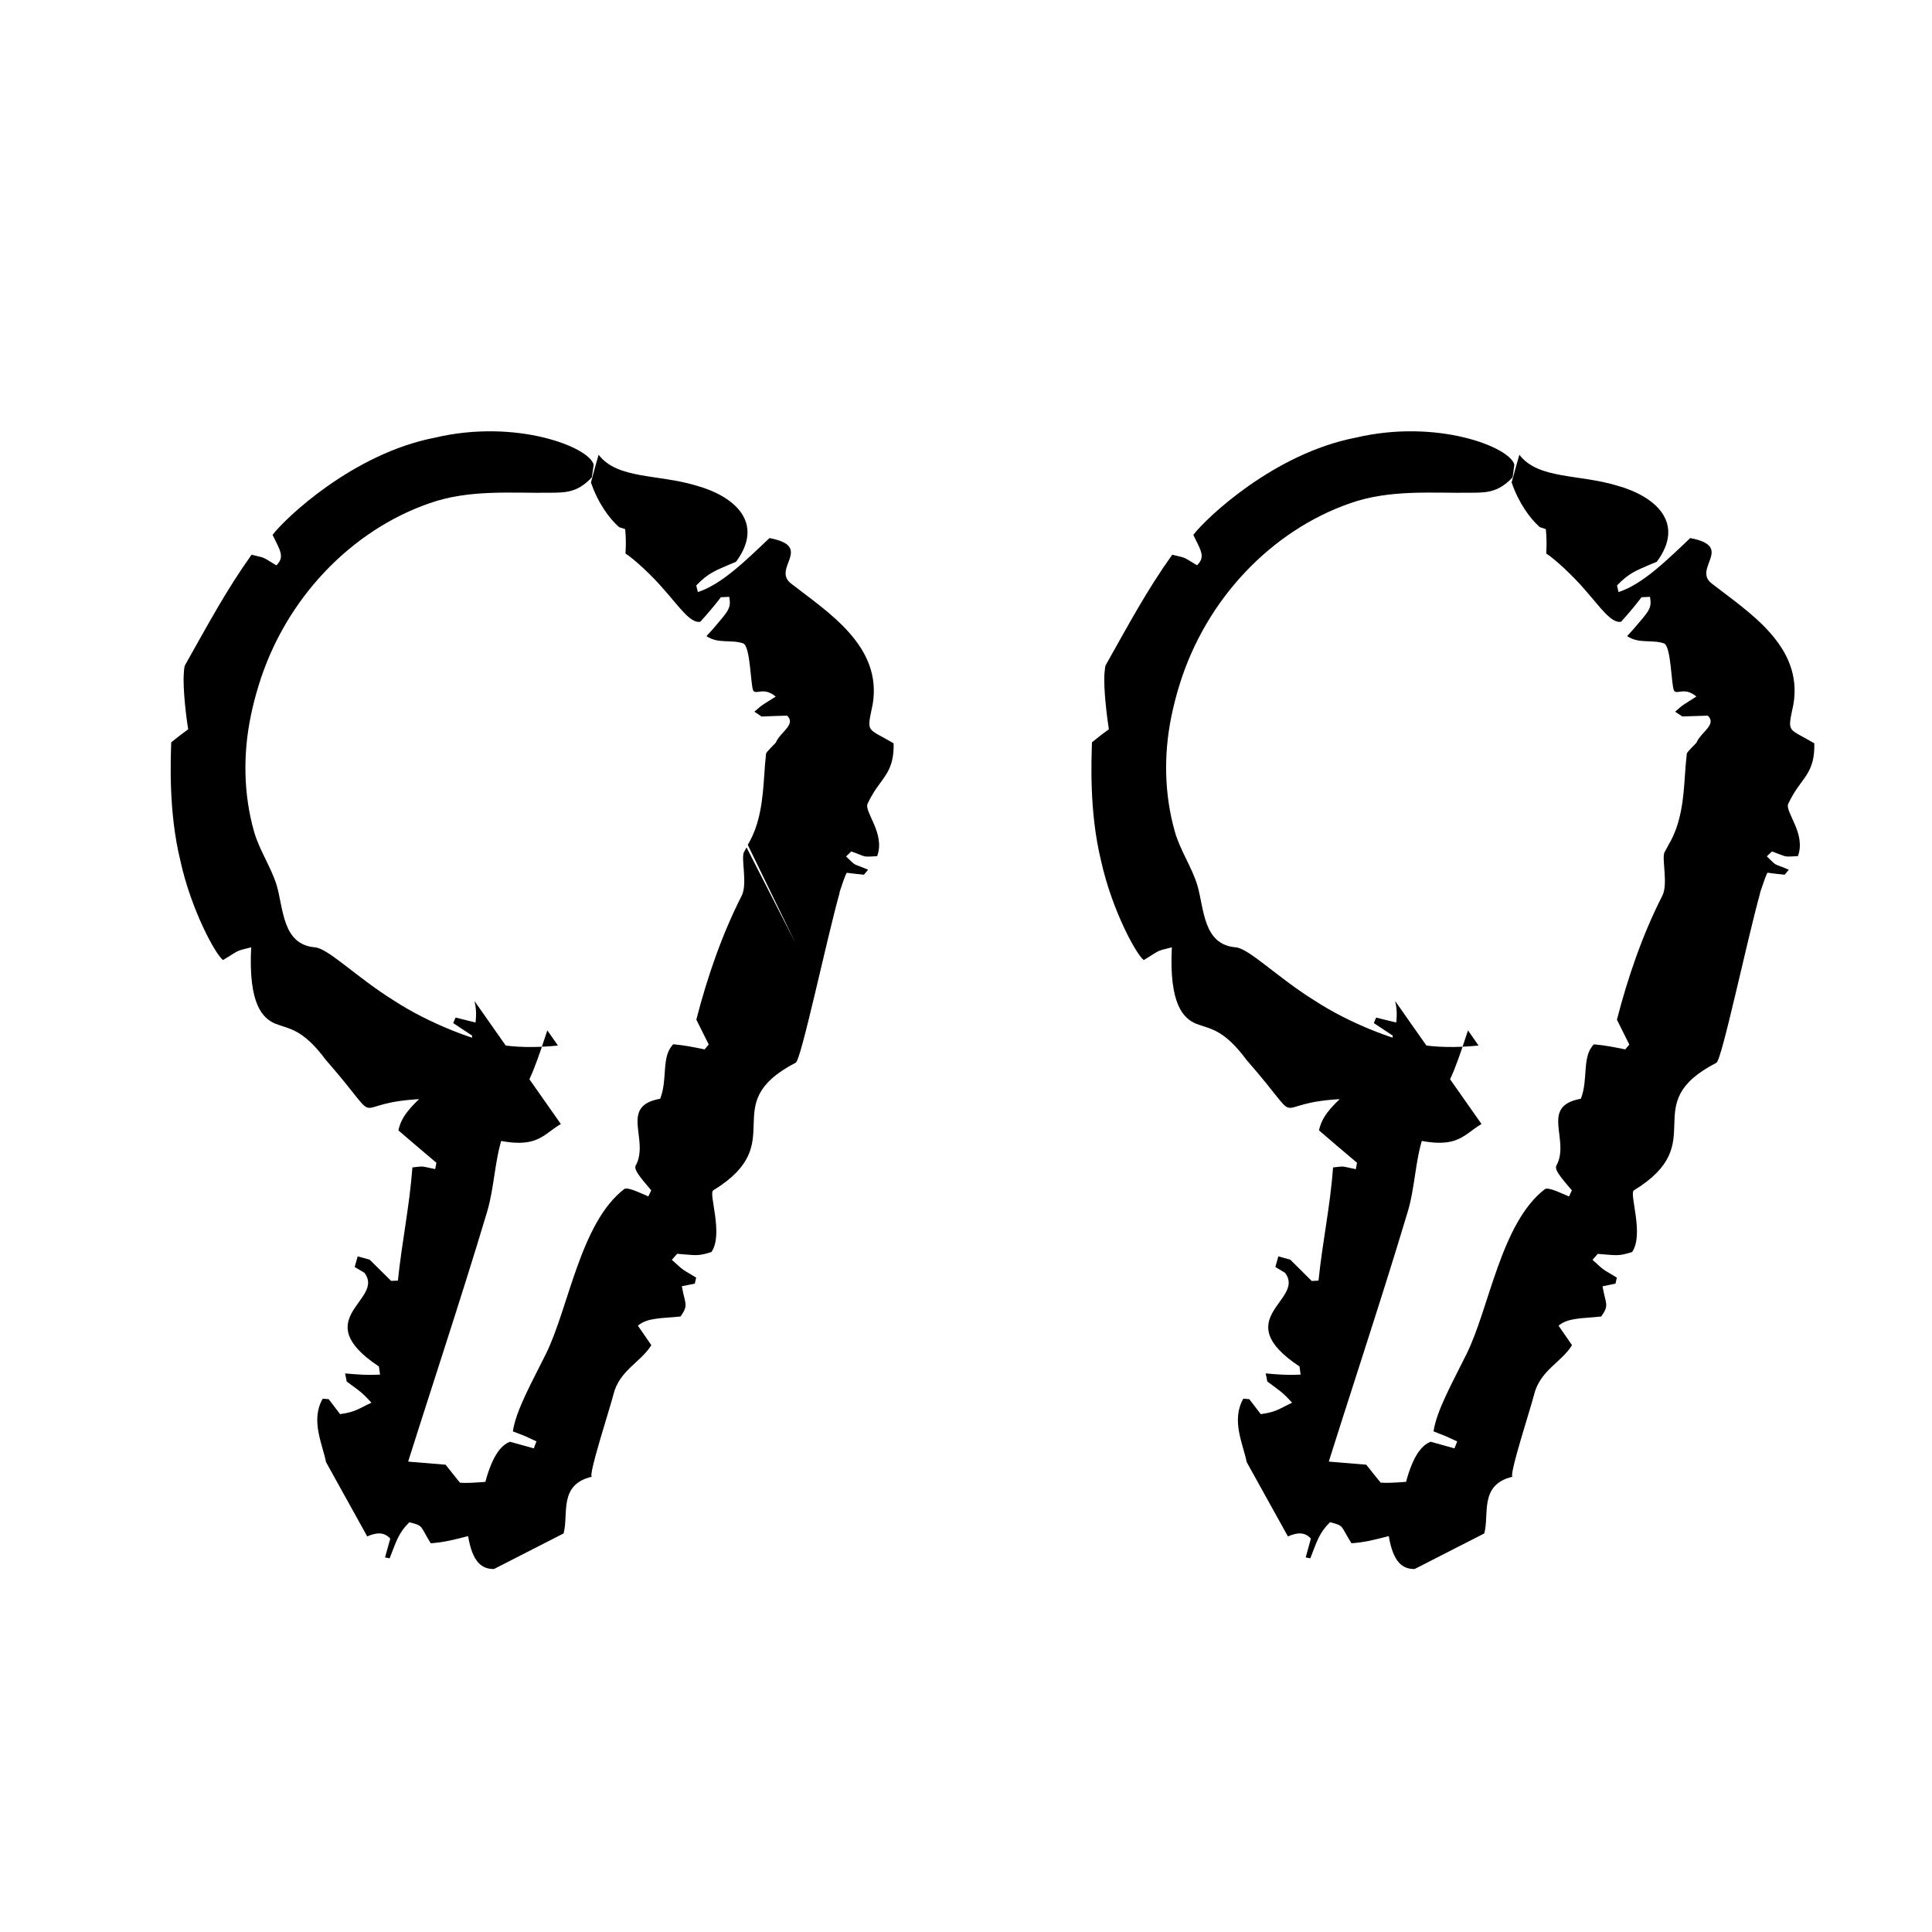
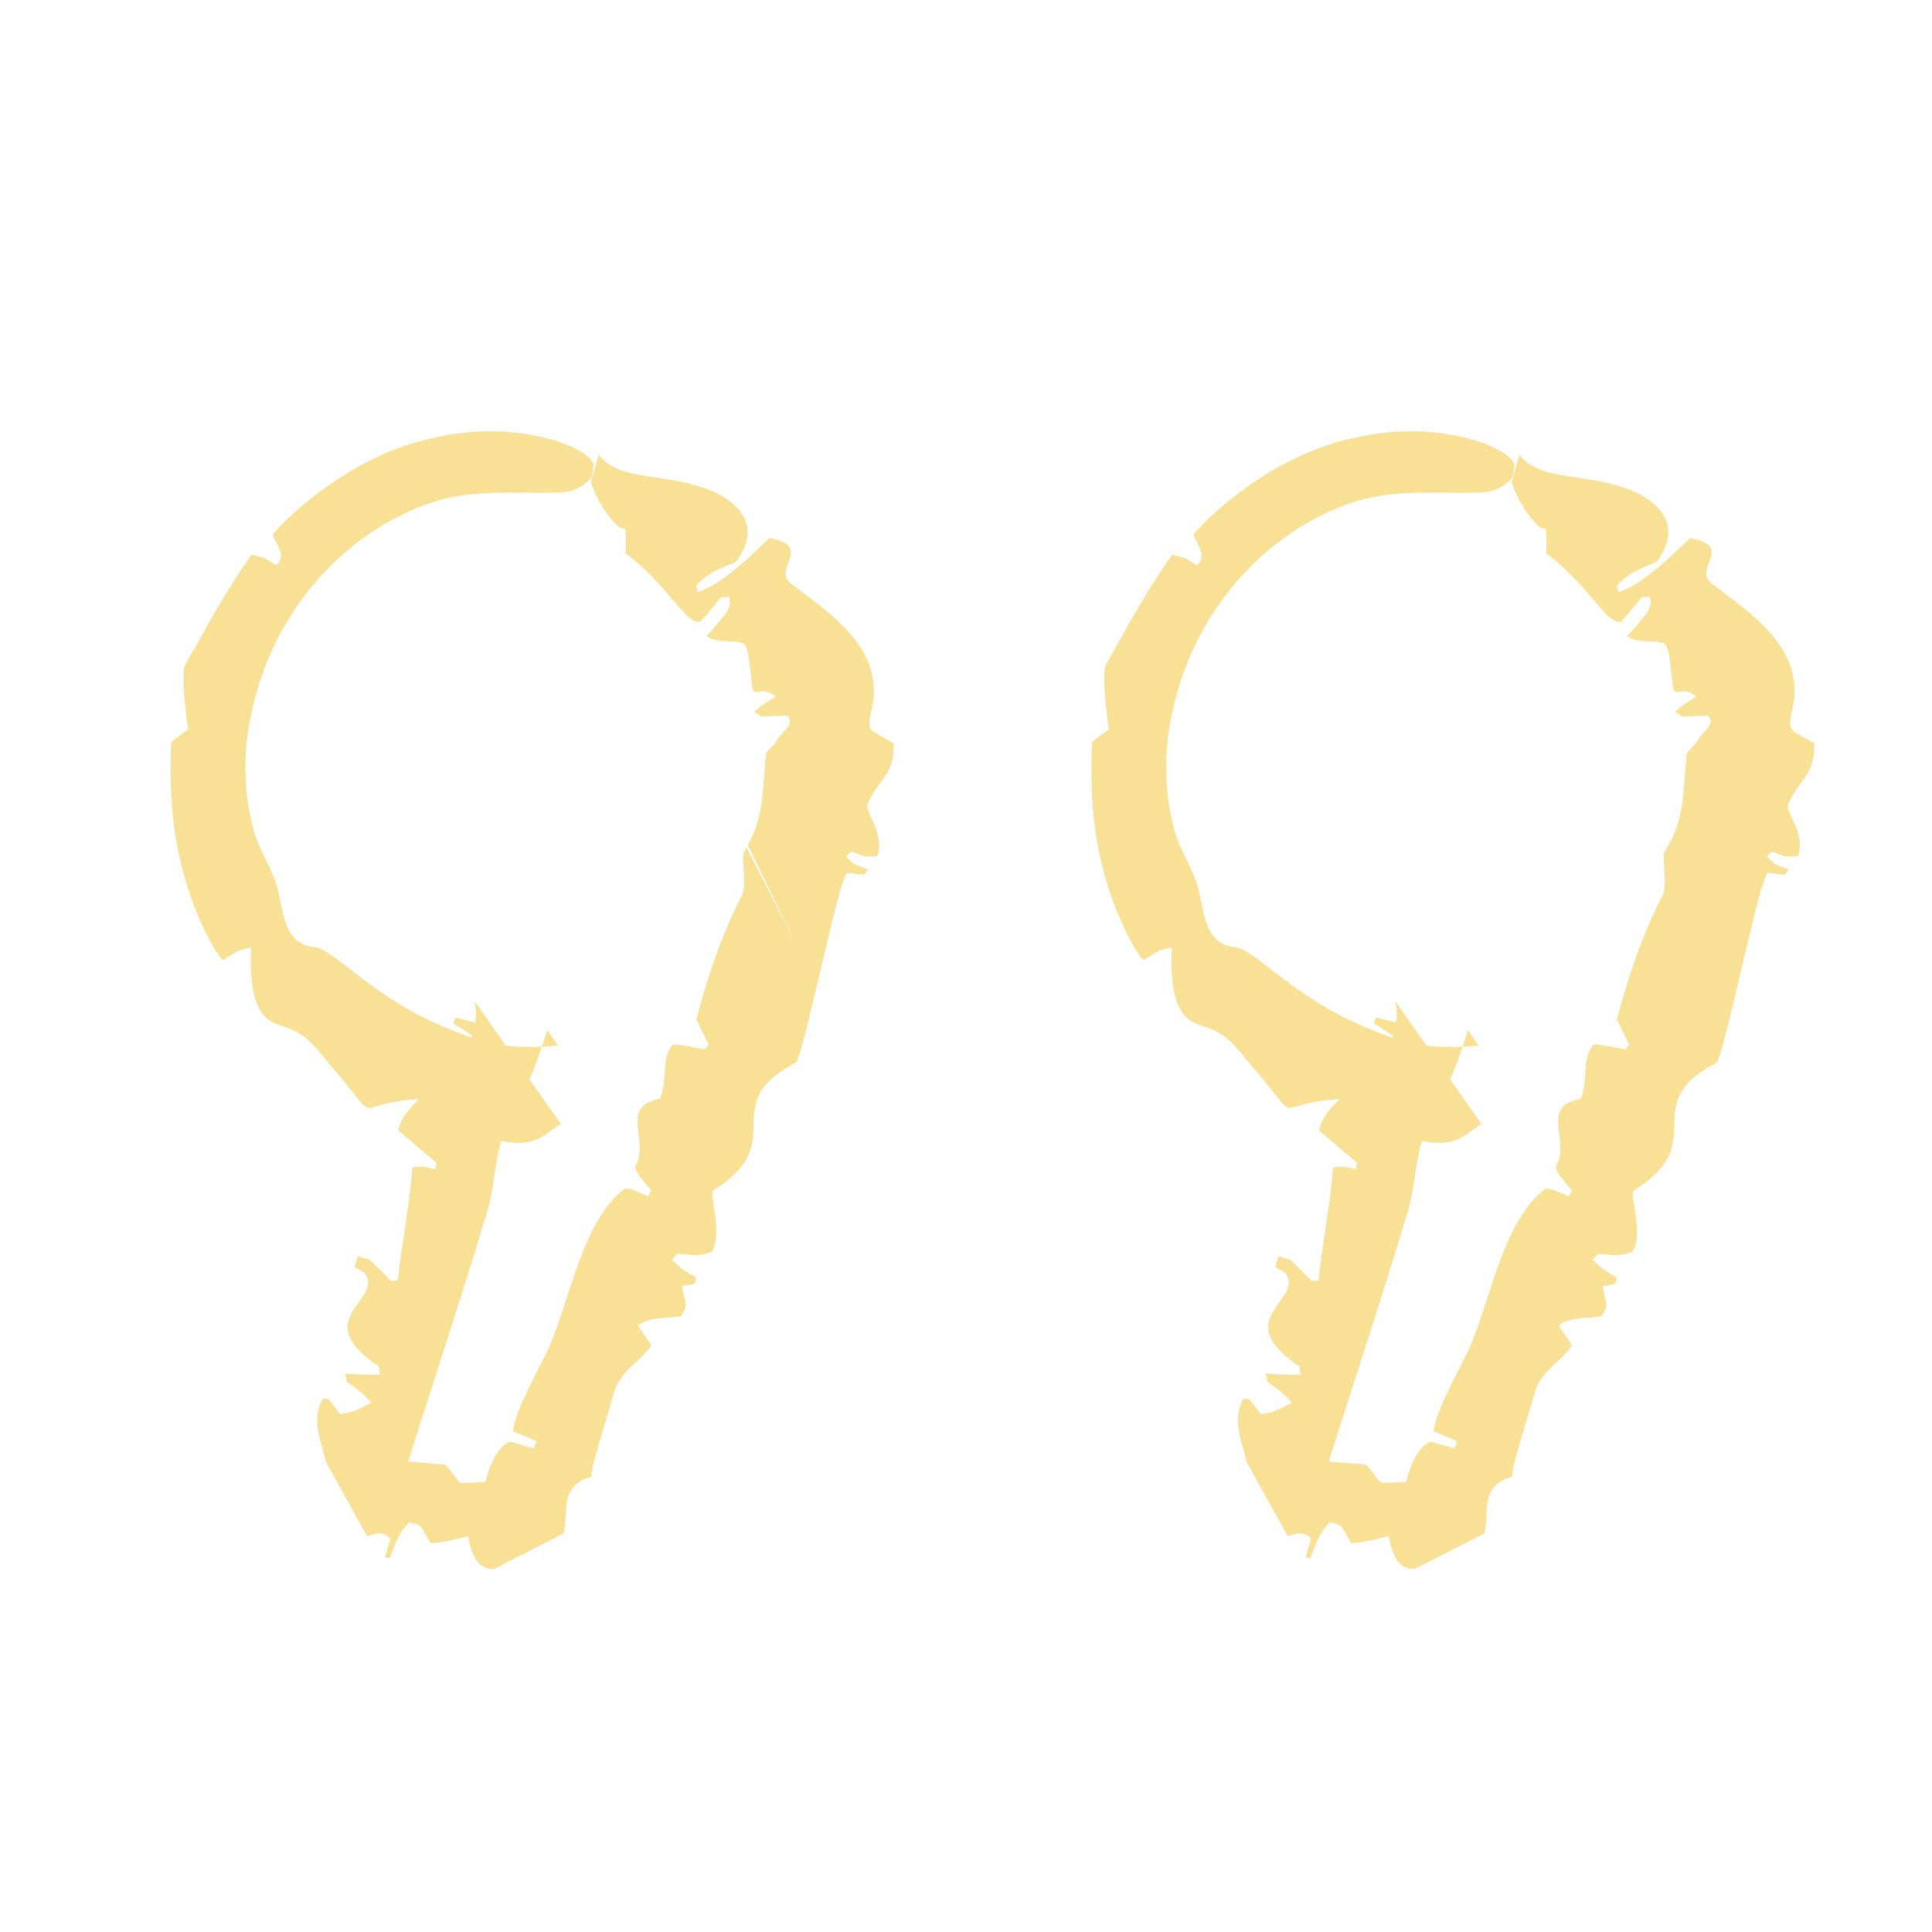
<svg xmlns="http://www.w3.org/2000/svg" width="24" height="24" viewBox="0 0 24 24" fill="none">
-   <path d="M5.274 13.651C4.255 13.687 4.838 14.07 4.047 13.166C3.756 12.774 3.587 12.784 3.419 12.716C3.265 12.651 3.084 12.479 3.12 11.768C2.91 11.82 2.983 11.8 2.77 11.926C2.68 11.86 2.377 11.312 2.241 10.694C2.09 10.078 2.121 9.428 2.127 9.221C2.196 9.165 2.267 9.111 2.338 9.059C2.319 8.954 2.267 8.552 2.284 8.358L2.284 8.358C2.286 8.309 2.292 8.275 2.299 8.262C2.588 7.75 2.808 7.336 3.125 6.891C3.319 6.938 3.247 6.913 3.433 7.023C3.543 6.916 3.476 6.833 3.386 6.644C3.55 6.43 4.39 5.633 5.402 5.437C6.409 5.199 7.32 5.552 7.375 5.773C7.367 5.825 7.36 5.877 7.352 5.929C7.168 6.13 7.003 6.118 6.832 6.121C6.358 6.128 5.828 6.076 5.331 6.253C4.368 6.588 3.542 7.431 3.211 8.521L3.211 8.521C3.172 8.647 3.139 8.775 3.113 8.906C3.019 9.368 3.023 9.864 3.157 10.334C3.222 10.56 3.366 10.77 3.436 10.994C3.523 11.289 3.507 11.734 3.912 11.768C4.077 11.78 4.433 12.144 4.893 12.429C5.344 12.724 5.894 12.917 6.112 12.96L6.112 12.96C6.121 12.961 6.13 12.963 6.137 12.965C6.399 13.017 6.669 13.015 6.931 12.988L6.799 12.8C6.747 12.96 6.694 13.119 6.633 13.275C6.521 13.563 6.338 13.827 6.242 14.121C6.143 14.421 6.141 14.755 6.05 15.057C5.702 16.219 5.314 17.368 4.954 18.528L4.731 18.126C4.999 18.151 5.267 18.174 5.535 18.195C5.548 18.21 5.712 18.419 5.715 18.419C5.854 18.43 6.091 18.399 6.331 18.387L5.991 18.561C6.058 18.267 6.153 17.978 6.335 17.91C6.434 17.937 6.532 17.965 6.631 17.992C6.642 17.963 6.653 17.934 6.664 17.905C6.473 17.817 6.571 17.859 6.371 17.781C6.409 17.521 6.606 17.173 6.781 16.82C7.064 16.249 7.209 15.191 7.753 14.772C7.796 14.739 7.962 14.825 8.054 14.862C8.066 14.837 8.078 14.812 8.09 14.787C8.026 14.705 7.863 14.54 7.896 14.481C8.075 14.158 7.683 13.742 8.201 13.649C8.298 13.403 8.21 13.126 8.364 12.972C8.521 12.988 8.59 13.003 8.753 13.036C8.77 13.016 8.787 12.995 8.804 12.975C8.763 12.893 8.711 12.79 8.65 12.666C8.786 12.138 8.969 11.607 9.214 11.126C9.289 10.978 9.201 10.656 9.243 10.583C9.254 10.565 9.264 10.546 9.274 10.527L9.899 11.749C9.898 11.749 9.898 11.749 9.898 11.749L9.289 10.495C9.449 10.229 9.474 9.918 9.494 9.629L9.494 9.629C9.5 9.539 9.506 9.451 9.516 9.363C9.52 9.337 9.634 9.235 9.639 9.222C9.691 9.096 9.893 9 9.778 8.89C9.672 8.893 9.566 8.896 9.46 8.901C9.431 8.88 9.401 8.86 9.371 8.841C9.483 8.741 9.473 8.759 9.636 8.653C9.482 8.525 9.391 8.639 9.356 8.576C9.323 8.501 9.322 8.022 9.231 7.992C9.082 7.941 8.92 8.001 8.776 7.902C8.802 7.874 8.827 7.846 8.853 7.818C9.052 7.583 9.084 7.56 9.059 7.414C9.024 7.415 8.99 7.417 8.955 7.419C8.872 7.527 8.792 7.622 8.699 7.724C8.579 7.746 8.443 7.545 8.264 7.342C8.091 7.137 7.865 6.936 7.77 6.876C7.777 6.772 7.776 6.671 7.766 6.573C7.741 6.564 7.715 6.556 7.69 6.548C7.569 6.44 7.429 6.252 7.341 5.993C7.371 5.878 7.403 5.764 7.436 5.649C7.671 5.955 8.167 5.887 8.649 6.032C9.122 6.163 9.504 6.492 9.143 6.979C9.118 6.989 9.093 7 9.068 7.01C8.89 7.087 8.797 7.118 8.649 7.273C8.656 7.3 8.663 7.327 8.669 7.355C8.967 7.258 9.264 6.963 9.559 6.684C10.12 6.791 9.579 7.064 9.83 7.251C10.283 7.605 10.962 8.025 10.841 8.748C10.765 9.117 10.762 9.033 11.101 9.234C11.109 9.581 10.964 9.654 10.84 9.867L10.84 9.867C10.819 9.901 10.798 9.939 10.778 9.983C10.729 10.081 11.002 10.355 10.896 10.636C10.703 10.645 10.782 10.651 10.575 10.577C10.553 10.598 10.532 10.618 10.51 10.639C10.653 10.774 10.572 10.713 10.784 10.804C10.767 10.825 10.75 10.846 10.732 10.866C10.661 10.859 10.59 10.851 10.519 10.842C10.499 10.87 10.469 10.966 10.422 11.103L10.121 10.483C10.121 10.483 10.122 10.483 10.122 10.483L10.431 11.087C10.264 11.684 9.953 13.166 9.885 13.201C8.878 13.723 9.84 14.187 8.86 14.787C8.798 14.823 8.991 15.329 8.838 15.553C8.664 15.609 8.641 15.592 8.412 15.575C8.39 15.6 8.368 15.625 8.346 15.65C8.508 15.796 8.449 15.75 8.648 15.871C8.643 15.896 8.637 15.921 8.631 15.946C8.578 15.957 8.524 15.967 8.47 15.978C8.51 16.206 8.557 16.207 8.454 16.354C8.229 16.378 8.042 16.366 7.924 16.468C7.98 16.549 8.036 16.629 8.091 16.71C7.962 16.922 7.693 17.021 7.619 17.327C7.588 17.459 7.295 18.357 7.354 18.344C6.933 18.441 7.067 18.812 7.001 19.049L6.136 19.491C5.99 19.492 5.87 19.413 5.815 19.082C5.641 19.126 5.522 19.159 5.351 19.171C5.211 18.946 5.264 18.956 5.085 18.91C4.95 19.043 4.925 19.143 4.84 19.358C4.821 19.354 4.802 19.351 4.783 19.347C4.805 19.269 4.826 19.191 4.848 19.113C4.769 19.026 4.673 19.038 4.562 19.086L4.05 18.163C4.007 17.941 3.854 17.642 4.009 17.375C4.034 17.377 4.058 17.379 4.083 17.381C4.13 17.443 4.178 17.505 4.225 17.567C4.423 17.539 4.459 17.496 4.614 17.425C4.495 17.293 4.466 17.279 4.307 17.162C4.3 17.128 4.294 17.094 4.287 17.061C4.445 17.076 4.574 17.084 4.721 17.076C4.716 17.043 4.712 17.009 4.707 16.975C3.806 16.376 4.789 16.15 4.527 15.811C4.487 15.787 4.447 15.763 4.406 15.739C4.419 15.695 4.431 15.651 4.443 15.607C4.493 15.621 4.542 15.634 4.592 15.648C4.681 15.736 4.77 15.824 4.859 15.912C4.887 15.911 4.915 15.91 4.943 15.908C4.992 15.429 5.087 14.988 5.123 14.502C5.282 14.485 5.217 14.485 5.406 14.523C5.411 14.497 5.416 14.47 5.421 14.444C5.262 14.31 5.105 14.177 4.949 14.042C5.029 13.661 5.502 13.565 5.453 13.165C5.431 12.986 5.445 12.948 5.556 12.849C5.717 12.915 5.705 12.926 5.865 12.937C5.864 12.913 5.864 12.889 5.864 12.864C5.786 12.812 5.708 12.761 5.63 12.709C5.639 12.686 5.649 12.663 5.659 12.64C5.742 12.661 5.824 12.681 5.907 12.702C5.921 12.591 5.912 12.506 5.894 12.435L6.967 13.963C6.721 14.105 6.666 14.315 5.974 14.112C5.958 14.082 5.941 14.052 5.925 14.021L5.925 14.021C5.924 14.02 5.924 14.018 5.923 14.017C5.924 14.015 5.926 14.013 5.927 14.01L5.927 14.01C5.981 13.924 6.033 13.837 6.083 13.748C6.039 13.73 6.007 13.716 5.981 13.706L5.981 13.706C5.904 13.677 5.878 13.688 5.739 13.737C5.643 13.883 5.62 13.919 5.537 14.079C5.27 14.044 5.288 13.994 5.274 13.651Z" fill="black" />
-   <path d="M16.711 13.651C15.692 13.687 16.275 14.07 15.484 13.166C15.193 12.773 15.024 12.784 14.856 12.716C14.703 12.651 14.521 12.479 14.557 11.768C14.347 11.82 14.42 11.8 14.208 11.926C14.117 11.86 13.815 11.312 13.678 10.694C13.527 10.077 13.559 9.428 13.565 9.221C13.634 9.164 13.704 9.11 13.775 9.059C13.757 8.954 13.704 8.552 13.721 8.358L13.721 8.358C13.724 8.309 13.729 8.275 13.736 8.262C14.025 7.749 14.245 7.335 14.562 6.891C14.757 6.938 14.684 6.913 14.87 7.022C14.981 6.915 14.913 6.833 14.824 6.644C14.988 6.43 15.828 5.633 16.84 5.437C17.847 5.199 18.758 5.552 18.812 5.773C18.805 5.825 18.797 5.877 18.79 5.929C18.605 6.13 18.441 6.118 18.269 6.121C17.796 6.128 17.266 6.076 16.768 6.253C15.806 6.588 14.98 7.431 14.648 8.521L14.648 8.521C14.609 8.647 14.577 8.775 14.55 8.906C14.456 9.368 14.461 9.863 14.595 10.333C14.659 10.56 14.804 10.77 14.873 10.994C14.96 11.289 14.944 11.734 15.35 11.768C15.514 11.78 15.87 12.144 16.33 12.429C16.782 12.725 17.331 12.917 17.55 12.96L17.55 12.96C17.559 12.961 17.567 12.963 17.575 12.965C17.836 13.017 18.105 13.014 18.367 12.988L18.236 12.8C18.184 12.96 18.131 13.119 18.07 13.275C17.957 13.564 17.775 13.828 17.678 14.121C17.579 14.421 17.578 14.755 17.486 15.057C17.138 16.219 16.75 17.368 16.391 18.527L16.168 18.126C16.436 18.151 16.704 18.174 16.972 18.195C16.985 18.21 17.149 18.419 17.152 18.418C17.291 18.429 17.529 18.399 17.768 18.387L17.428 18.561C17.495 18.267 17.59 17.978 17.772 17.91C17.871 17.938 17.969 17.965 18.068 17.992C18.079 17.964 18.09 17.935 18.102 17.906C17.91 17.818 18.008 17.86 17.808 17.781C17.846 17.522 18.043 17.174 18.218 16.82C18.501 16.249 18.646 15.191 19.19 14.773C19.232 14.74 19.398 14.826 19.491 14.863C19.503 14.838 19.514 14.812 19.526 14.787C19.462 14.706 19.3 14.541 19.333 14.482C19.512 14.159 19.12 13.742 19.638 13.649C19.734 13.403 19.647 13.127 19.8 12.973C19.957 12.988 20.027 13.004 20.189 13.036C20.206 13.016 20.223 12.996 20.24 12.976C20.199 12.893 20.148 12.791 20.086 12.667C20.222 12.139 20.405 11.608 20.65 11.127C20.726 10.978 20.637 10.656 20.679 10.584C20.69 10.565 20.7 10.546 20.71 10.527L20.727 10.495C20.887 10.229 20.912 9.918 20.931 9.629L20.931 9.629C20.937 9.539 20.944 9.451 20.954 9.363C20.957 9.337 21.072 9.235 21.076 9.222C21.129 9.096 21.331 9 21.215 8.89C21.11 8.893 21.003 8.896 20.898 8.9C20.868 8.88 20.838 8.86 20.809 8.841C20.92 8.741 20.911 8.759 21.073 8.652C20.919 8.525 20.829 8.639 20.794 8.576C20.76 8.501 20.76 8.022 20.669 7.992C20.519 7.941 20.358 8.001 20.213 7.902C20.239 7.874 20.265 7.846 20.29 7.817C20.49 7.583 20.521 7.56 20.497 7.414C20.462 7.415 20.427 7.417 20.392 7.419C20.309 7.527 20.23 7.622 20.137 7.724C20.017 7.746 19.88 7.545 19.702 7.342C19.528 7.137 19.303 6.936 19.208 6.876C19.214 6.772 19.213 6.671 19.203 6.573C19.178 6.564 19.153 6.556 19.127 6.548C19.007 6.44 18.867 6.252 18.778 5.993C18.809 5.878 18.841 5.764 18.874 5.649C19.108 5.955 19.605 5.887 20.087 6.032C20.56 6.163 20.942 6.492 20.581 6.979C20.556 6.989 20.53 7 20.505 7.01C20.327 7.087 20.235 7.118 20.087 7.273C20.094 7.3 20.1 7.327 20.106 7.355C20.405 7.258 20.702 6.963 20.997 6.684C21.557 6.791 21.016 7.064 21.267 7.251C21.721 7.605 22.4 8.024 22.279 8.747C22.202 9.117 22.2 9.033 22.538 9.234C22.547 9.581 22.402 9.654 22.277 9.867L22.277 9.867C22.257 9.901 22.236 9.939 22.215 9.983C22.166 10.081 22.44 10.354 22.334 10.635C22.141 10.644 22.22 10.651 22.012 10.577C21.991 10.598 21.97 10.618 21.948 10.638C22.09 10.774 22.009 10.713 22.221 10.804C22.204 10.825 22.187 10.845 22.17 10.866C22.099 10.859 22.027 10.851 21.957 10.841C21.937 10.87 21.907 10.965 21.859 11.103L21.867 11.087C21.7 11.684 21.39 13.166 21.322 13.202C20.314 13.723 21.277 14.187 20.297 14.787C20.234 14.824 20.427 15.33 20.275 15.553C20.101 15.609 20.078 15.593 19.848 15.576C19.826 15.601 19.805 15.626 19.783 15.65C19.945 15.797 19.886 15.75 20.085 15.871C20.079 15.896 20.074 15.921 20.068 15.946C20.015 15.957 19.961 15.968 19.907 15.979C19.947 16.206 19.994 16.208 19.891 16.354C19.666 16.379 19.479 16.367 19.361 16.468C19.417 16.549 19.473 16.63 19.528 16.71C19.399 16.923 19.13 17.022 19.056 17.328C19.025 17.459 18.732 18.358 18.791 18.344C18.371 18.442 18.504 18.812 18.438 19.049L17.573 19.491C17.427 19.492 17.307 19.414 17.252 19.082C17.078 19.126 16.959 19.159 16.788 19.171C16.648 18.946 16.701 18.956 16.522 18.909C16.387 19.043 16.362 19.142 16.277 19.358C16.258 19.354 16.239 19.35 16.22 19.347C16.241 19.269 16.263 19.191 16.284 19.113C16.206 19.026 16.11 19.038 15.999 19.086L15.487 18.163C15.443 17.941 15.291 17.642 15.445 17.375C15.47 17.377 15.495 17.379 15.519 17.381C15.567 17.443 15.614 17.505 15.662 17.567C15.859 17.54 15.896 17.497 16.051 17.425C15.931 17.293 15.903 17.28 15.743 17.162C15.737 17.128 15.73 17.095 15.723 17.061C15.881 17.076 16.01 17.084 16.157 17.076C16.153 17.043 16.148 17.009 16.143 16.975C15.242 16.376 16.225 16.15 15.963 15.811C15.923 15.787 15.883 15.763 15.843 15.739C15.855 15.695 15.867 15.651 15.88 15.607C15.929 15.621 15.979 15.634 16.028 15.648C16.117 15.736 16.206 15.825 16.295 15.913C16.323 15.911 16.351 15.91 16.379 15.908C16.428 15.429 16.524 14.989 16.56 14.502C16.719 14.485 16.654 14.486 16.843 14.524C16.848 14.497 16.852 14.47 16.857 14.444C16.698 14.31 16.541 14.177 16.385 14.042C16.465 13.661 16.939 13.565 16.889 13.165C16.868 12.986 16.882 12.948 16.992 12.849C17.154 12.915 17.142 12.926 17.301 12.938C17.301 12.913 17.3 12.889 17.3 12.864C17.222 12.813 17.144 12.761 17.066 12.709C17.076 12.686 17.085 12.663 17.095 12.641C17.178 12.661 17.261 12.681 17.344 12.702C17.358 12.591 17.348 12.506 17.331 12.435L18.404 13.963C18.159 14.105 18.103 14.314 17.411 14.112C17.395 14.082 17.379 14.052 17.363 14.022L17.363 14.022C17.362 14.02 17.361 14.019 17.36 14.017C17.362 14.014 17.363 14.012 17.365 14.009L17.365 14.009C17.419 13.923 17.471 13.836 17.52 13.748C17.476 13.731 17.444 13.716 17.418 13.706L17.418 13.706C17.341 13.677 17.316 13.688 17.176 13.737C17.08 13.883 17.057 13.919 16.974 14.078C16.707 14.043 16.725 13.994 16.711 13.651Z" fill="black" />
+   <path d="M5.274 13.651C4.255 13.687 4.838 14.07 4.047 13.166C3.756 12.774 3.587 12.784 3.419 12.716C3.265 12.651 3.084 12.479 3.12 11.768C2.91 11.82 2.983 11.8 2.77 11.926C2.68 11.86 2.377 11.312 2.241 10.694C2.09 10.078 2.121 9.428 2.127 9.221C2.196 9.165 2.267 9.111 2.338 9.059C2.319 8.954 2.267 8.552 2.284 8.358L2.284 8.358C2.286 8.309 2.292 8.275 2.299 8.262C2.588 7.75 2.808 7.336 3.125 6.891C3.319 6.938 3.247 6.913 3.433 7.023C3.543 6.916 3.476 6.833 3.386 6.644C3.55 6.43 4.39 5.633 5.402 5.437C6.409 5.199 7.32 5.552 7.375 5.773C7.367 5.825 7.36 5.877 7.352 5.929C7.168 6.13 7.003 6.118 6.832 6.121C6.358 6.128 5.828 6.076 5.331 6.253C4.368 6.588 3.542 7.431 3.211 8.521L3.211 8.521C3.172 8.647 3.139 8.775 3.113 8.906C3.019 9.368 3.023 9.864 3.157 10.334C3.222 10.56 3.366 10.77 3.436 10.994C3.523 11.289 3.507 11.734 3.912 11.768C4.077 11.78 4.433 12.144 4.893 12.429C5.344 12.724 5.894 12.917 6.112 12.96L6.112 12.96C6.121 12.961 6.13 12.963 6.137 12.965C6.399 13.017 6.669 13.015 6.931 12.988L6.799 12.8C6.747 12.96 6.694 13.119 6.633 13.275C6.521 13.563 6.338 13.827 6.242 14.121C6.143 14.421 6.141 14.755 6.05 15.057C5.702 16.219 5.314 17.368 4.954 18.528L4.731 18.126C4.999 18.151 5.267 18.174 5.535 18.195C5.548 18.21 5.712 18.419 5.715 18.419C5.854 18.43 6.091 18.399 6.331 18.387L5.991 18.561C6.058 18.267 6.153 17.978 6.335 17.91C6.434 17.937 6.532 17.965 6.631 17.992C6.642 17.963 6.653 17.934 6.664 17.905C6.473 17.817 6.571 17.859 6.371 17.781C6.409 17.521 6.606 17.173 6.781 16.82C7.064 16.249 7.209 15.191 7.753 14.772C7.796 14.739 7.962 14.825 8.054 14.862C8.066 14.837 8.078 14.812 8.09 14.787C8.026 14.705 7.863 14.54 7.896 14.481C8.075 14.158 7.683 13.742 8.201 13.649C8.298 13.403 8.21 13.126 8.364 12.972C8.521 12.988 8.59 13.003 8.753 13.036C8.77 13.016 8.787 12.995 8.804 12.975C8.763 12.893 8.711 12.79 8.65 12.666C8.786 12.138 8.969 11.607 9.214 11.126C9.289 10.978 9.201 10.656 9.243 10.583C9.254 10.565 9.264 10.546 9.274 10.527L9.899 11.749C9.898 11.749 9.898 11.749 9.898 11.749L9.289 10.495C9.449 10.229 9.474 9.918 9.494 9.629L9.494 9.629C9.5 9.539 9.506 9.451 9.516 9.363C9.52 9.337 9.634 9.235 9.639 9.222C9.691 9.096 9.893 9 9.778 8.89C9.672 8.893 9.566 8.896 9.46 8.901C9.431 8.88 9.401 8.86 9.371 8.841C9.483 8.741 9.473 8.759 9.636 8.653C9.482 8.525 9.391 8.639 9.356 8.576C9.323 8.501 9.322 8.022 9.231 7.992C9.082 7.941 8.92 8.001 8.776 7.902C8.802 7.874 8.827 7.846 8.853 7.818C9.052 7.583 9.084 7.56 9.059 7.414C9.024 7.415 8.99 7.417 8.955 7.419C8.872 7.527 8.792 7.622 8.699 7.724C8.579 7.746 8.443 7.545 8.264 7.342C8.091 7.137 7.865 6.936 7.77 6.876C7.777 6.772 7.776 6.671 7.766 6.573C7.741 6.564 7.715 6.556 7.69 6.548C7.569 6.44 7.429 6.252 7.341 5.993C7.371 5.878 7.403 5.764 7.436 5.649C7.671 5.955 8.167 5.887 8.649 6.032C9.122 6.163 9.504 6.492 9.143 6.979C9.118 6.989 9.093 7 9.068 7.01C8.89 7.087 8.797 7.118 8.649 7.273C8.656 7.3 8.663 7.327 8.669 7.355C8.967 7.258 9.264 6.963 9.559 6.684C10.12 6.791 9.579 7.064 9.83 7.251C10.283 7.605 10.962 8.025 10.841 8.748C10.765 9.117 10.762 9.033 11.101 9.234C11.109 9.581 10.964 9.654 10.84 9.867L10.84 9.867C10.819 9.901 10.798 9.939 10.778 9.983C10.729 10.081 11.002 10.355 10.896 10.636C10.703 10.645 10.782 10.651 10.575 10.577C10.553 10.598 10.532 10.618 10.51 10.639C10.653 10.774 10.572 10.713 10.784 10.804C10.767 10.825 10.75 10.846 10.732 10.866C10.661 10.859 10.59 10.851 10.519 10.842C10.499 10.87 10.469 10.966 10.422 11.103L10.121 10.483C10.121 10.483 10.122 10.483 10.122 10.483L10.431 11.087C10.264 11.684 9.953 13.166 9.885 13.201C8.878 13.723 9.84 14.187 8.86 14.787C8.798 14.823 8.991 15.329 8.838 15.553C8.664 15.609 8.641 15.592 8.412 15.575C8.39 15.6 8.368 15.625 8.346 15.65C8.508 15.796 8.449 15.75 8.648 15.871C8.643 15.896 8.637 15.921 8.631 15.946C8.578 15.957 8.524 15.967 8.47 15.978C8.51 16.206 8.557 16.207 8.454 16.354C8.229 16.378 8.042 16.366 7.924 16.468C7.98 16.549 8.036 16.629 8.091 16.71C7.962 16.922 7.693 17.021 7.619 17.327C7.588 17.459 7.295 18.357 7.354 18.344C6.933 18.441 7.067 18.812 7.001 19.049L6.136 19.491C5.99 19.492 5.87 19.413 5.815 19.082C5.641 19.126 5.522 19.159 5.351 19.171C5.211 18.946 5.264 18.956 5.085 18.91C4.95 19.043 4.925 19.143 4.84 19.358C4.821 19.354 4.802 19.351 4.783 19.347C4.805 19.269 4.826 19.191 4.848 19.113C4.769 19.026 4.673 19.038 4.562 19.086L4.05 18.163C4.007 17.941 3.854 17.642 4.009 17.375C4.034 17.377 4.058 17.379 4.083 17.381C4.13 17.443 4.178 17.505 4.225 17.567C4.423 17.539 4.459 17.496 4.614 17.425C4.495 17.293 4.466 17.279 4.307 17.162C4.3 17.128 4.294 17.094 4.287 17.061C4.445 17.076 4.574 17.084 4.721 17.076C4.716 17.043 4.712 17.009 4.707 16.975C3.806 16.376 4.789 16.15 4.527 15.811C4.487 15.787 4.447 15.763 4.406 15.739C4.419 15.695 4.431 15.651 4.443 15.607C4.493 15.621 4.542 15.634 4.592 15.648C4.681 15.736 4.77 15.824 4.859 15.912C4.887 15.911 4.915 15.91 4.943 15.908C4.992 15.429 5.087 14.988 5.123 14.502C5.282 14.485 5.217 14.485 5.406 14.523C5.411 14.497 5.416 14.47 5.421 14.444C5.262 14.31 5.105 14.177 4.949 14.042C5.029 13.661 5.502 13.565 5.453 13.165C5.431 12.986 5.445 12.948 5.556 12.849C5.717 12.915 5.705 12.926 5.865 12.937C5.864 12.913 5.864 12.889 5.864 12.864C5.786 12.812 5.708 12.761 5.63 12.709C5.639 12.686 5.649 12.663 5.659 12.64C5.742 12.661 5.824 12.681 5.907 12.702C5.921 12.591 5.912 12.506 5.894 12.435L6.967 13.963C6.721 14.105 6.666 14.315 5.974 14.112C5.958 14.082 5.941 14.052 5.925 14.021L5.925 14.021C5.924 14.02 5.924 14.018 5.923 14.017C5.924 14.015 5.926 14.013 5.927 14.01L5.927 14.01C5.981 13.924 6.033 13.837 6.083 13.748C6.039 13.73 6.007 13.716 5.981 13.706L5.981 13.706C5.904 13.677 5.878 13.688 5.739 13.737C5.643 13.883 5.62 13.919 5.537 14.079C5.27 14.044 5.288 13.994 5.274 13.651Z" fill="#F8E095" />
+   <path d="M16.711 13.651C15.692 13.687 16.275 14.07 15.484 13.166C15.193 12.773 15.024 12.784 14.856 12.716C14.703 12.651 14.521 12.479 14.557 11.768C14.347 11.82 14.42 11.8 14.208 11.926C14.117 11.86 13.815 11.312 13.678 10.694C13.527 10.077 13.559 9.428 13.565 9.221C13.634 9.164 13.704 9.11 13.775 9.059C13.757 8.954 13.704 8.552 13.721 8.358L13.721 8.358C13.724 8.309 13.729 8.275 13.736 8.262C14.025 7.749 14.245 7.335 14.562 6.891C14.757 6.938 14.684 6.913 14.87 7.022C14.981 6.915 14.913 6.833 14.824 6.644C14.988 6.43 15.828 5.633 16.84 5.437C17.847 5.199 18.758 5.552 18.812 5.773C18.805 5.825 18.797 5.877 18.79 5.929C18.605 6.13 18.441 6.118 18.269 6.121C17.796 6.128 17.266 6.076 16.768 6.253C15.806 6.588 14.98 7.431 14.648 8.521L14.648 8.521C14.609 8.647 14.577 8.775 14.55 8.906C14.456 9.368 14.461 9.863 14.595 10.333C14.659 10.56 14.804 10.77 14.873 10.994C14.96 11.289 14.944 11.734 15.35 11.768C15.514 11.78 15.87 12.144 16.33 12.429C16.782 12.725 17.331 12.917 17.55 12.96L17.55 12.96C17.559 12.961 17.567 12.963 17.575 12.965C17.836 13.017 18.105 13.014 18.367 12.988L18.236 12.8C18.184 12.96 18.131 13.119 18.07 13.275C17.957 13.564 17.775 13.828 17.678 14.121C17.579 14.421 17.578 14.755 17.486 15.057C17.138 16.219 16.75 17.368 16.391 18.527L16.168 18.126C16.436 18.151 16.704 18.174 16.972 18.195C16.985 18.21 17.149 18.419 17.152 18.418C17.291 18.429 17.529 18.399 17.768 18.387L17.428 18.561C17.495 18.267 17.59 17.978 17.772 17.91C17.871 17.938 17.969 17.965 18.068 17.992C18.079 17.964 18.09 17.935 18.102 17.906C17.91 17.818 18.008 17.86 17.808 17.781C17.846 17.522 18.043 17.174 18.218 16.82C18.501 16.249 18.646 15.191 19.19 14.773C19.232 14.74 19.398 14.826 19.491 14.863C19.503 14.838 19.514 14.812 19.526 14.787C19.462 14.706 19.3 14.541 19.333 14.482C19.512 14.159 19.12 13.742 19.638 13.649C19.734 13.403 19.647 13.127 19.8 12.973C19.957 12.988 20.027 13.004 20.189 13.036C20.206 13.016 20.223 12.996 20.24 12.976C20.199 12.893 20.148 12.791 20.086 12.667C20.222 12.139 20.405 11.608 20.65 11.127C20.726 10.978 20.637 10.656 20.679 10.584C20.69 10.565 20.7 10.546 20.71 10.527L20.727 10.495C20.887 10.229 20.912 9.918 20.931 9.629L20.931 9.629C20.937 9.539 20.944 9.451 20.954 9.363C20.957 9.337 21.072 9.235 21.076 9.222C21.129 9.096 21.331 9 21.215 8.89C21.11 8.893 21.003 8.896 20.898 8.9C20.868 8.88 20.838 8.86 20.809 8.841C20.92 8.741 20.911 8.759 21.073 8.652C20.919 8.525 20.829 8.639 20.794 8.576C20.76 8.501 20.76 8.022 20.669 7.992C20.519 7.941 20.358 8.001 20.213 7.902C20.239 7.874 20.265 7.846 20.29 7.817C20.49 7.583 20.521 7.56 20.497 7.414C20.462 7.415 20.427 7.417 20.392 7.419C20.309 7.527 20.23 7.622 20.137 7.724C20.017 7.746 19.88 7.545 19.702 7.342C19.528 7.137 19.303 6.936 19.208 6.876C19.214 6.772 19.213 6.671 19.203 6.573C19.178 6.564 19.153 6.556 19.127 6.548C19.007 6.44 18.867 6.252 18.778 5.993C18.809 5.878 18.841 5.764 18.874 5.649C19.108 5.955 19.605 5.887 20.087 6.032C20.56 6.163 20.942 6.492 20.581 6.979C20.556 6.989 20.53 7 20.505 7.01C20.327 7.087 20.235 7.118 20.087 7.273C20.094 7.3 20.1 7.327 20.106 7.355C20.405 7.258 20.702 6.963 20.997 6.684C21.557 6.791 21.016 7.064 21.267 7.251C21.721 7.605 22.4 8.024 22.279 8.747C22.202 9.117 22.2 9.033 22.538 9.234C22.547 9.581 22.402 9.654 22.277 9.867L22.277 9.867C22.257 9.901 22.236 9.939 22.215 9.983C22.166 10.081 22.44 10.354 22.334 10.635C22.141 10.644 22.22 10.651 22.012 10.577C21.991 10.598 21.97 10.618 21.948 10.638C22.09 10.774 22.009 10.713 22.221 10.804C22.204 10.825 22.187 10.845 22.17 10.866C22.099 10.859 22.027 10.851 21.957 10.841C21.937 10.87 21.907 10.965 21.859 11.103L21.867 11.087C21.7 11.684 21.39 13.166 21.322 13.202C20.314 13.723 21.277 14.187 20.297 14.787C20.234 14.824 20.427 15.33 20.275 15.553C20.101 15.609 20.078 15.593 19.848 15.576C19.826 15.601 19.805 15.626 19.783 15.65C19.945 15.797 19.886 15.75 20.085 15.871C20.079 15.896 20.074 15.921 20.068 15.946C20.015 15.957 19.961 15.968 19.907 15.979C19.947 16.206 19.994 16.208 19.891 16.354C19.666 16.379 19.479 16.367 19.361 16.468C19.417 16.549 19.473 16.63 19.528 16.71C19.399 16.923 19.13 17.022 19.056 17.328C19.025 17.459 18.732 18.358 18.791 18.344C18.371 18.442 18.504 18.812 18.438 19.049L17.573 19.491C17.427 19.492 17.307 19.414 17.252 19.082C17.078 19.126 16.959 19.159 16.788 19.171C16.648 18.946 16.701 18.956 16.522 18.909C16.387 19.043 16.362 19.142 16.277 19.358C16.258 19.354 16.239 19.35 16.22 19.347C16.241 19.269 16.263 19.191 16.284 19.113C16.206 19.026 16.11 19.038 15.999 19.086L15.487 18.163C15.443 17.941 15.291 17.642 15.445 17.375C15.47 17.377 15.495 17.379 15.519 17.381C15.567 17.443 15.614 17.505 15.662 17.567C15.859 17.54 15.896 17.497 16.051 17.425C15.931 17.293 15.903 17.28 15.743 17.162C15.737 17.128 15.73 17.095 15.723 17.061C15.881 17.076 16.01 17.084 16.157 17.076C16.153 17.043 16.148 17.009 16.143 16.975C15.242 16.376 16.225 16.15 15.963 15.811C15.923 15.787 15.883 15.763 15.843 15.739C15.855 15.695 15.867 15.651 15.88 15.607C15.929 15.621 15.979 15.634 16.028 15.648C16.117 15.736 16.206 15.825 16.295 15.913C16.323 15.911 16.351 15.91 16.379 15.908C16.428 15.429 16.524 14.989 16.56 14.502C16.719 14.485 16.654 14.486 16.843 14.524C16.848 14.497 16.852 14.47 16.857 14.444C16.698 14.31 16.541 14.177 16.385 14.042C16.465 13.661 16.939 13.565 16.889 13.165C16.868 12.986 16.882 12.948 16.992 12.849C17.154 12.915 17.142 12.926 17.301 12.938C17.301 12.913 17.3 12.889 17.3 12.864C17.222 12.813 17.144 12.761 17.066 12.709C17.076 12.686 17.085 12.663 17.095 12.641C17.178 12.661 17.261 12.681 17.344 12.702C17.358 12.591 17.348 12.506 17.331 12.435L18.404 13.963C18.159 14.105 18.103 14.314 17.411 14.112C17.395 14.082 17.379 14.052 17.363 14.022L17.363 14.022C17.362 14.02 17.361 14.019 17.36 14.017C17.362 14.014 17.363 14.012 17.365 14.009L17.365 14.009C17.419 13.923 17.471 13.836 17.52 13.748C17.476 13.731 17.444 13.716 17.418 13.706L17.418 13.706C17.341 13.677 17.316 13.688 17.176 13.737C17.08 13.883 17.057 13.919 16.974 14.078C16.707 14.043 16.725 13.994 16.711 13.651Z" fill="#F8E095" />
</svg>
